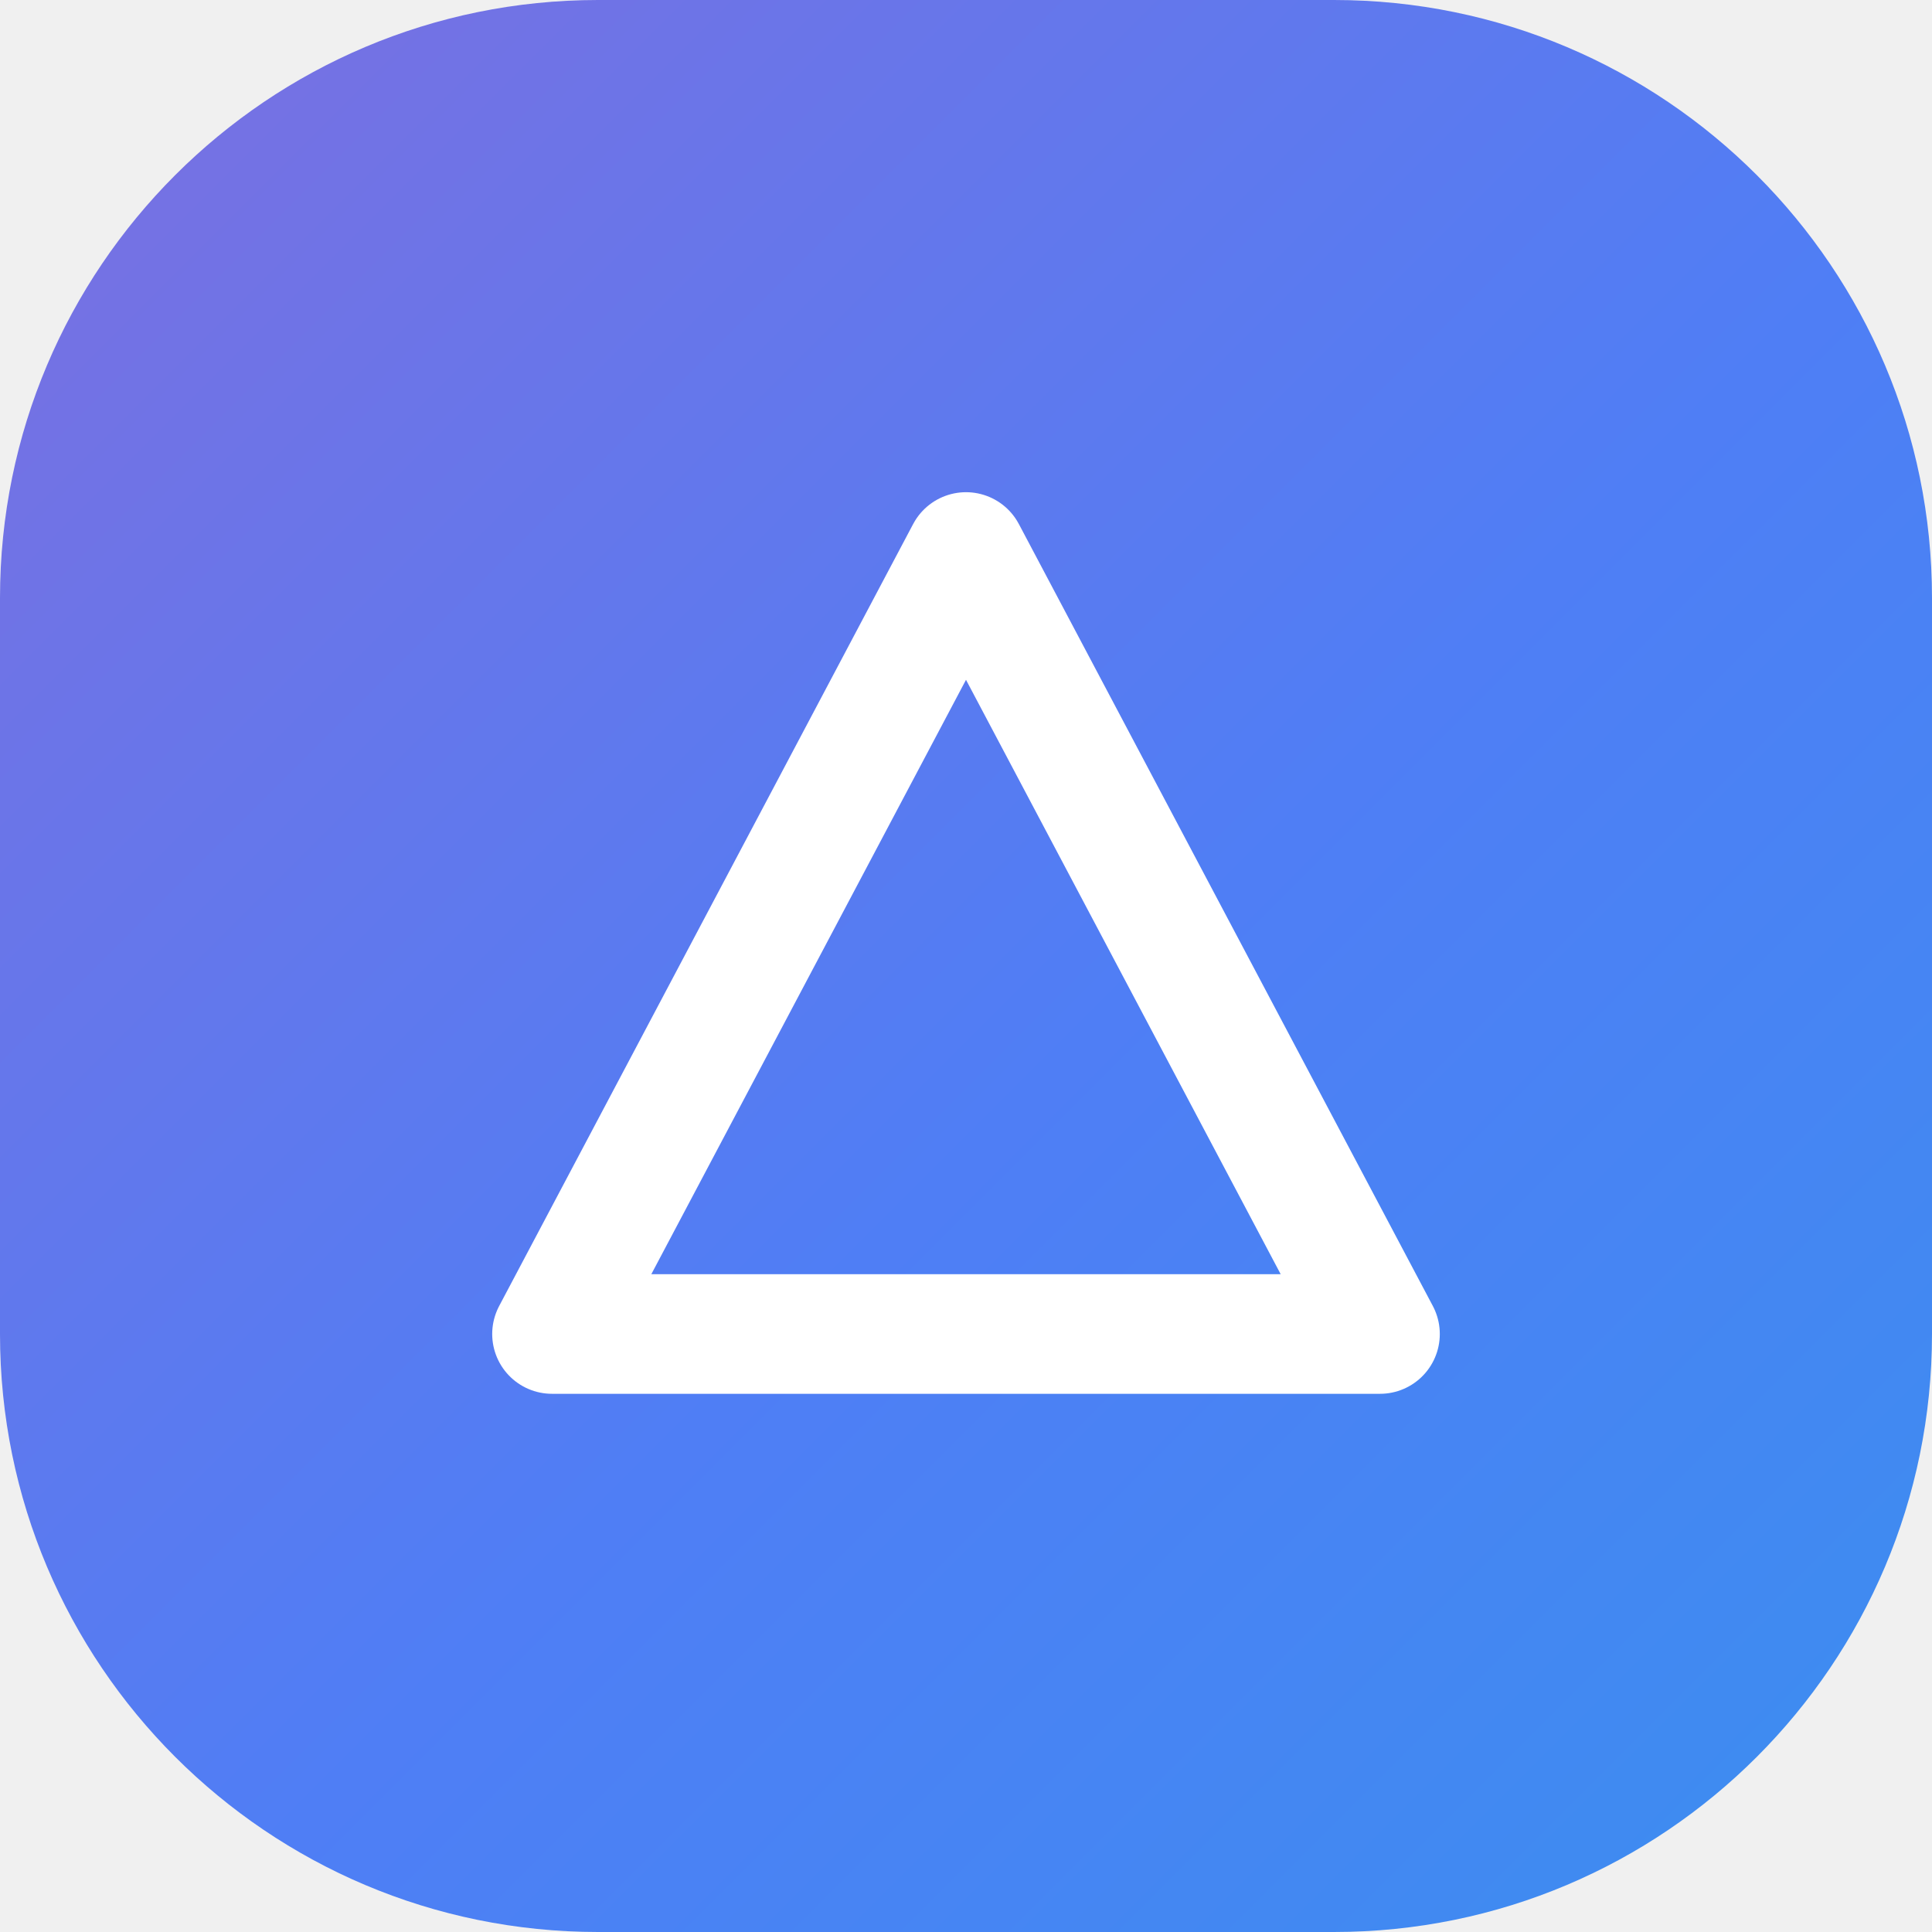
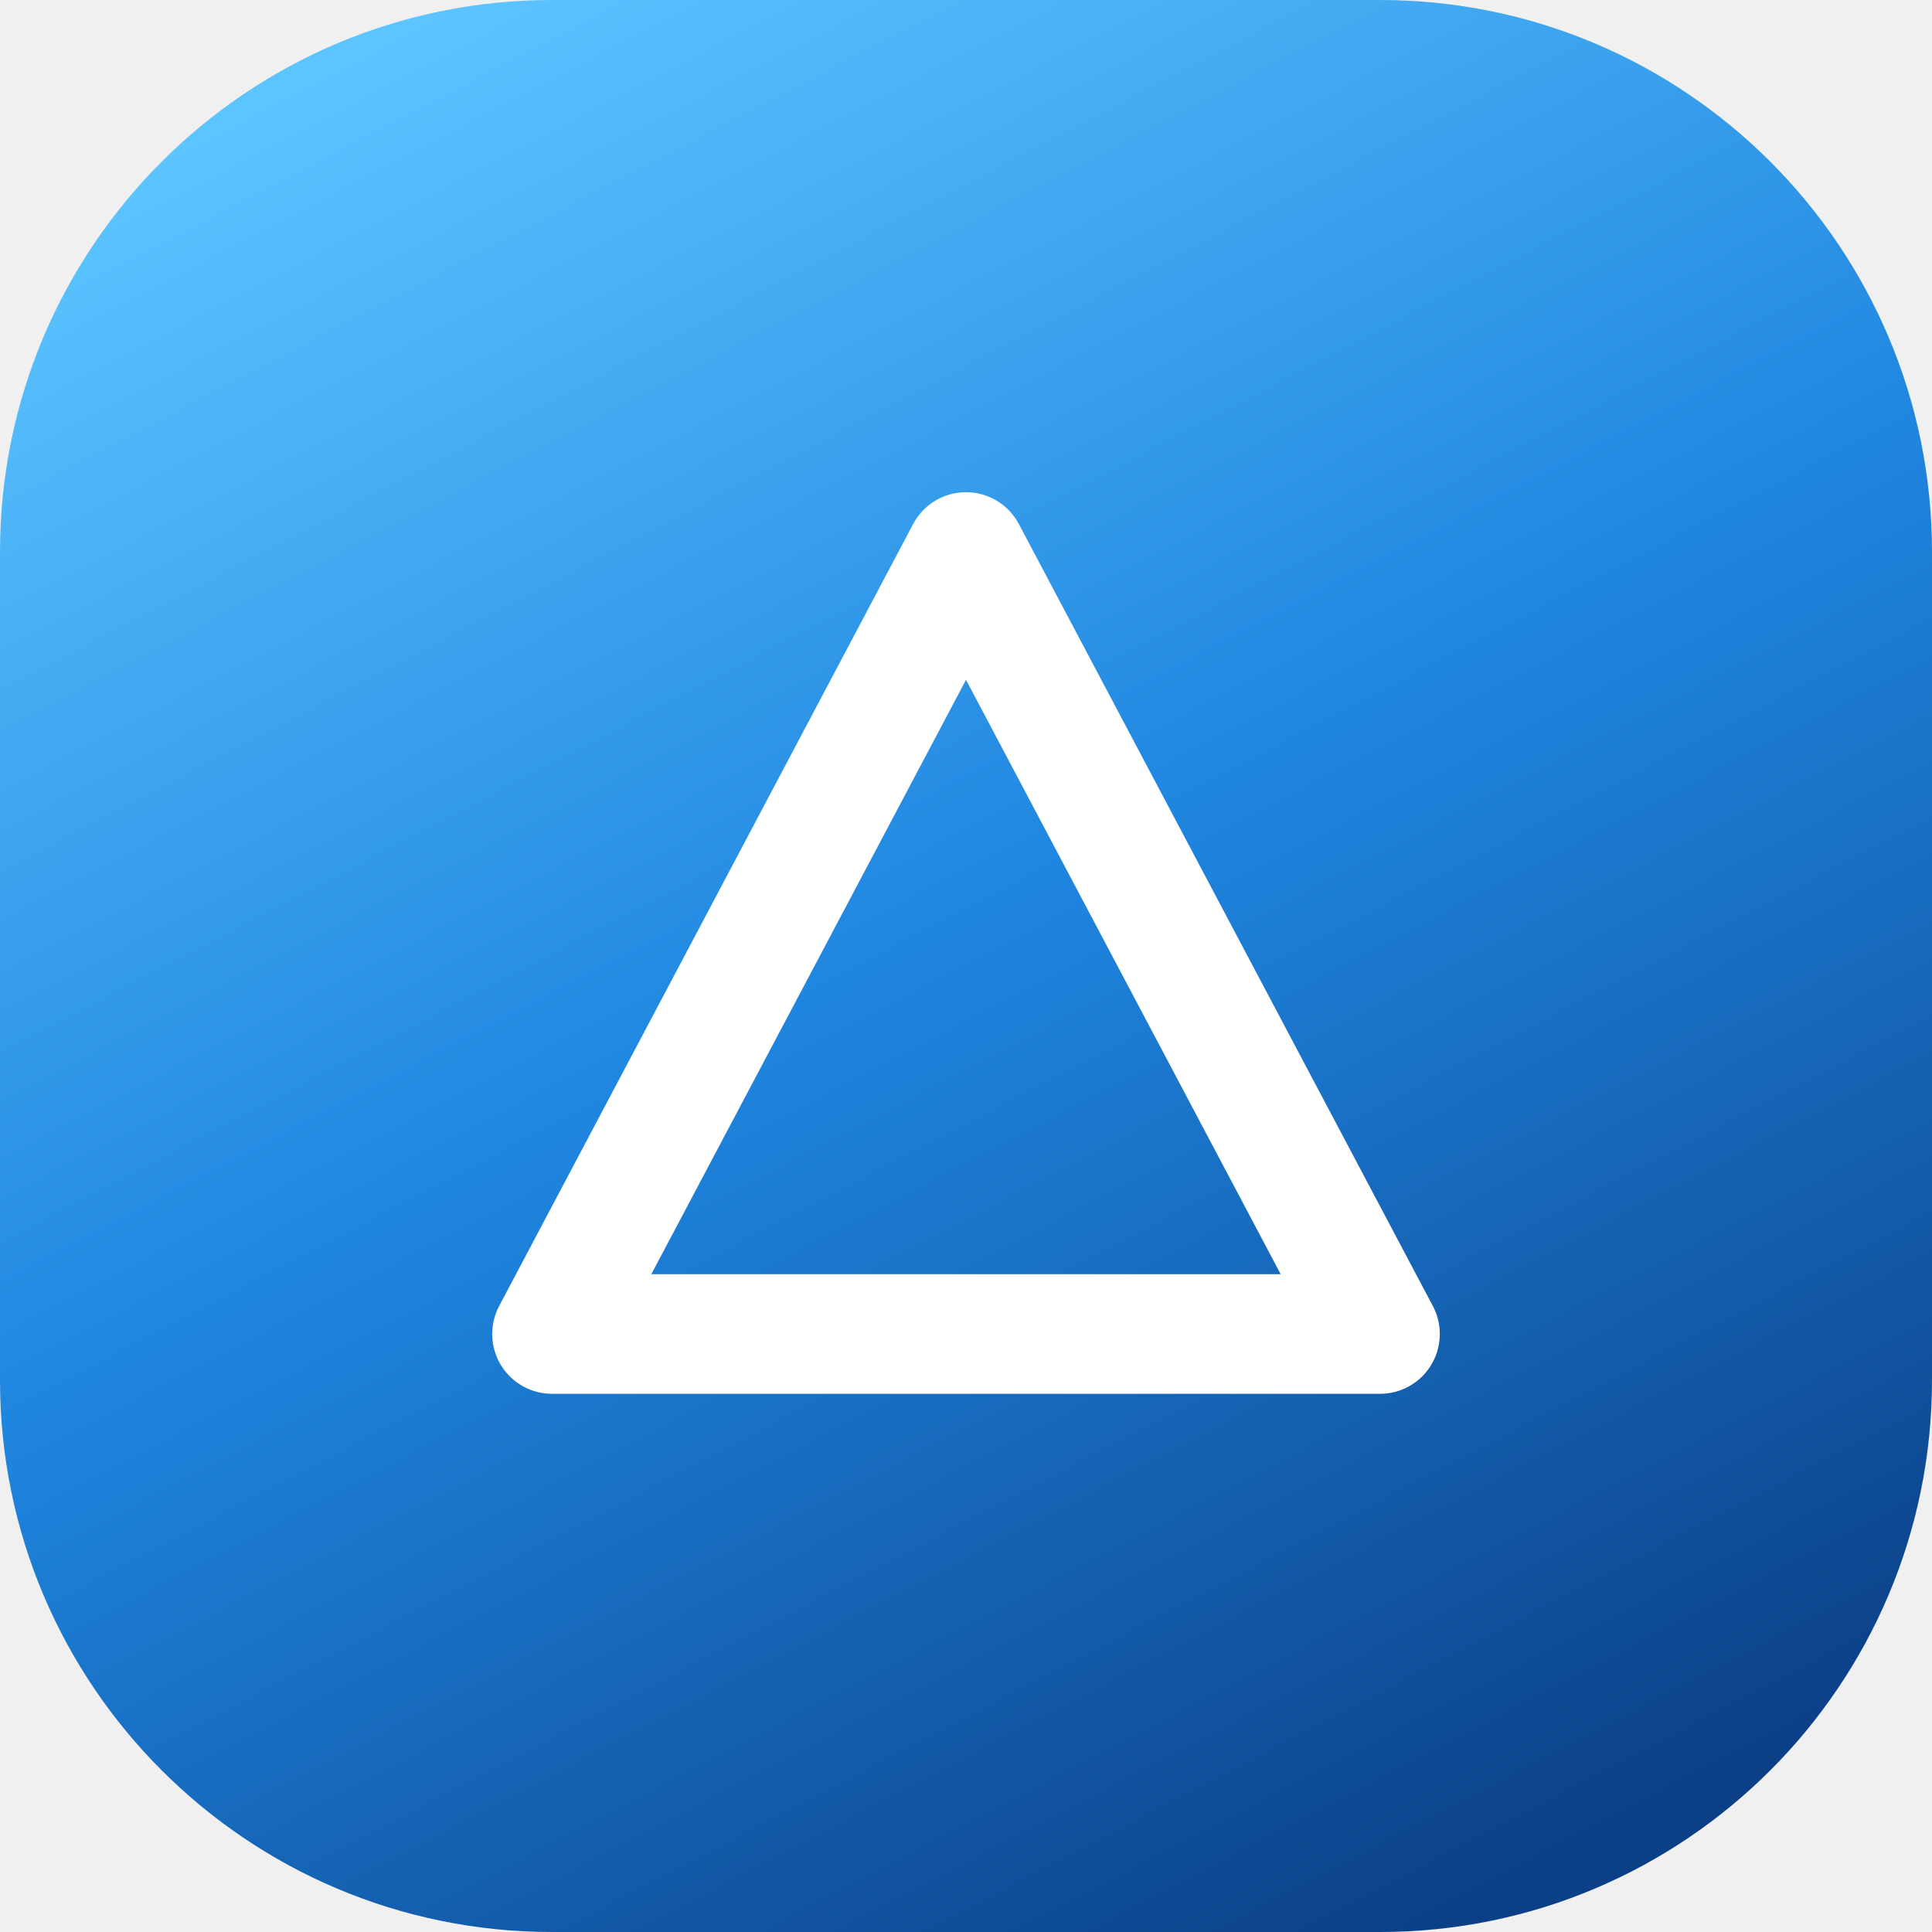
<svg xmlns="http://www.w3.org/2000/svg" viewBox="0 0 42 42" fill="none">
-   <rect width="42" height="42" rx="13" fill="url(#lg)" />
-   <path d="M21 12L30 29H12L21 12Z" stroke="white" stroke-width="2.6" stroke-linejoin="round" stroke-linecap="round" fill="none" />
+   <rect width="42" height="42" rx="12" fill="url(#ahmetakyapi-icon-gradient)" />
+   <path d="M21 12L30 29H12L21 12Z" stroke="#ffffff" stroke-width="2.6" stroke-linejoin="round" stroke-linecap="round" fill="none" />
  <defs>
-     <linearGradient id="lg" x1="0" y1="0" x2="42" y2="42" gradientUnits="userSpaceOnUse">
-       <stop stop-color="#7c6fe0" />
-       <stop offset="0.55" stop-color="#4f7ef5" />
-       <stop offset="1" stop-color="#3b8ef0" />
+     <linearGradient id="ahmetakyapi-icon-gradient" x1="10" y1="0" x2="32" y2="42" gradientUnits="userSpaceOnUse">
+       <stop stop-color="#5cc4ff" />
+       <stop offset="0.48" stop-color="#1f86e0" />
+       <stop offset="1" stop-color="#0b3f86" />
    </linearGradient>
  </defs>
</svg>
